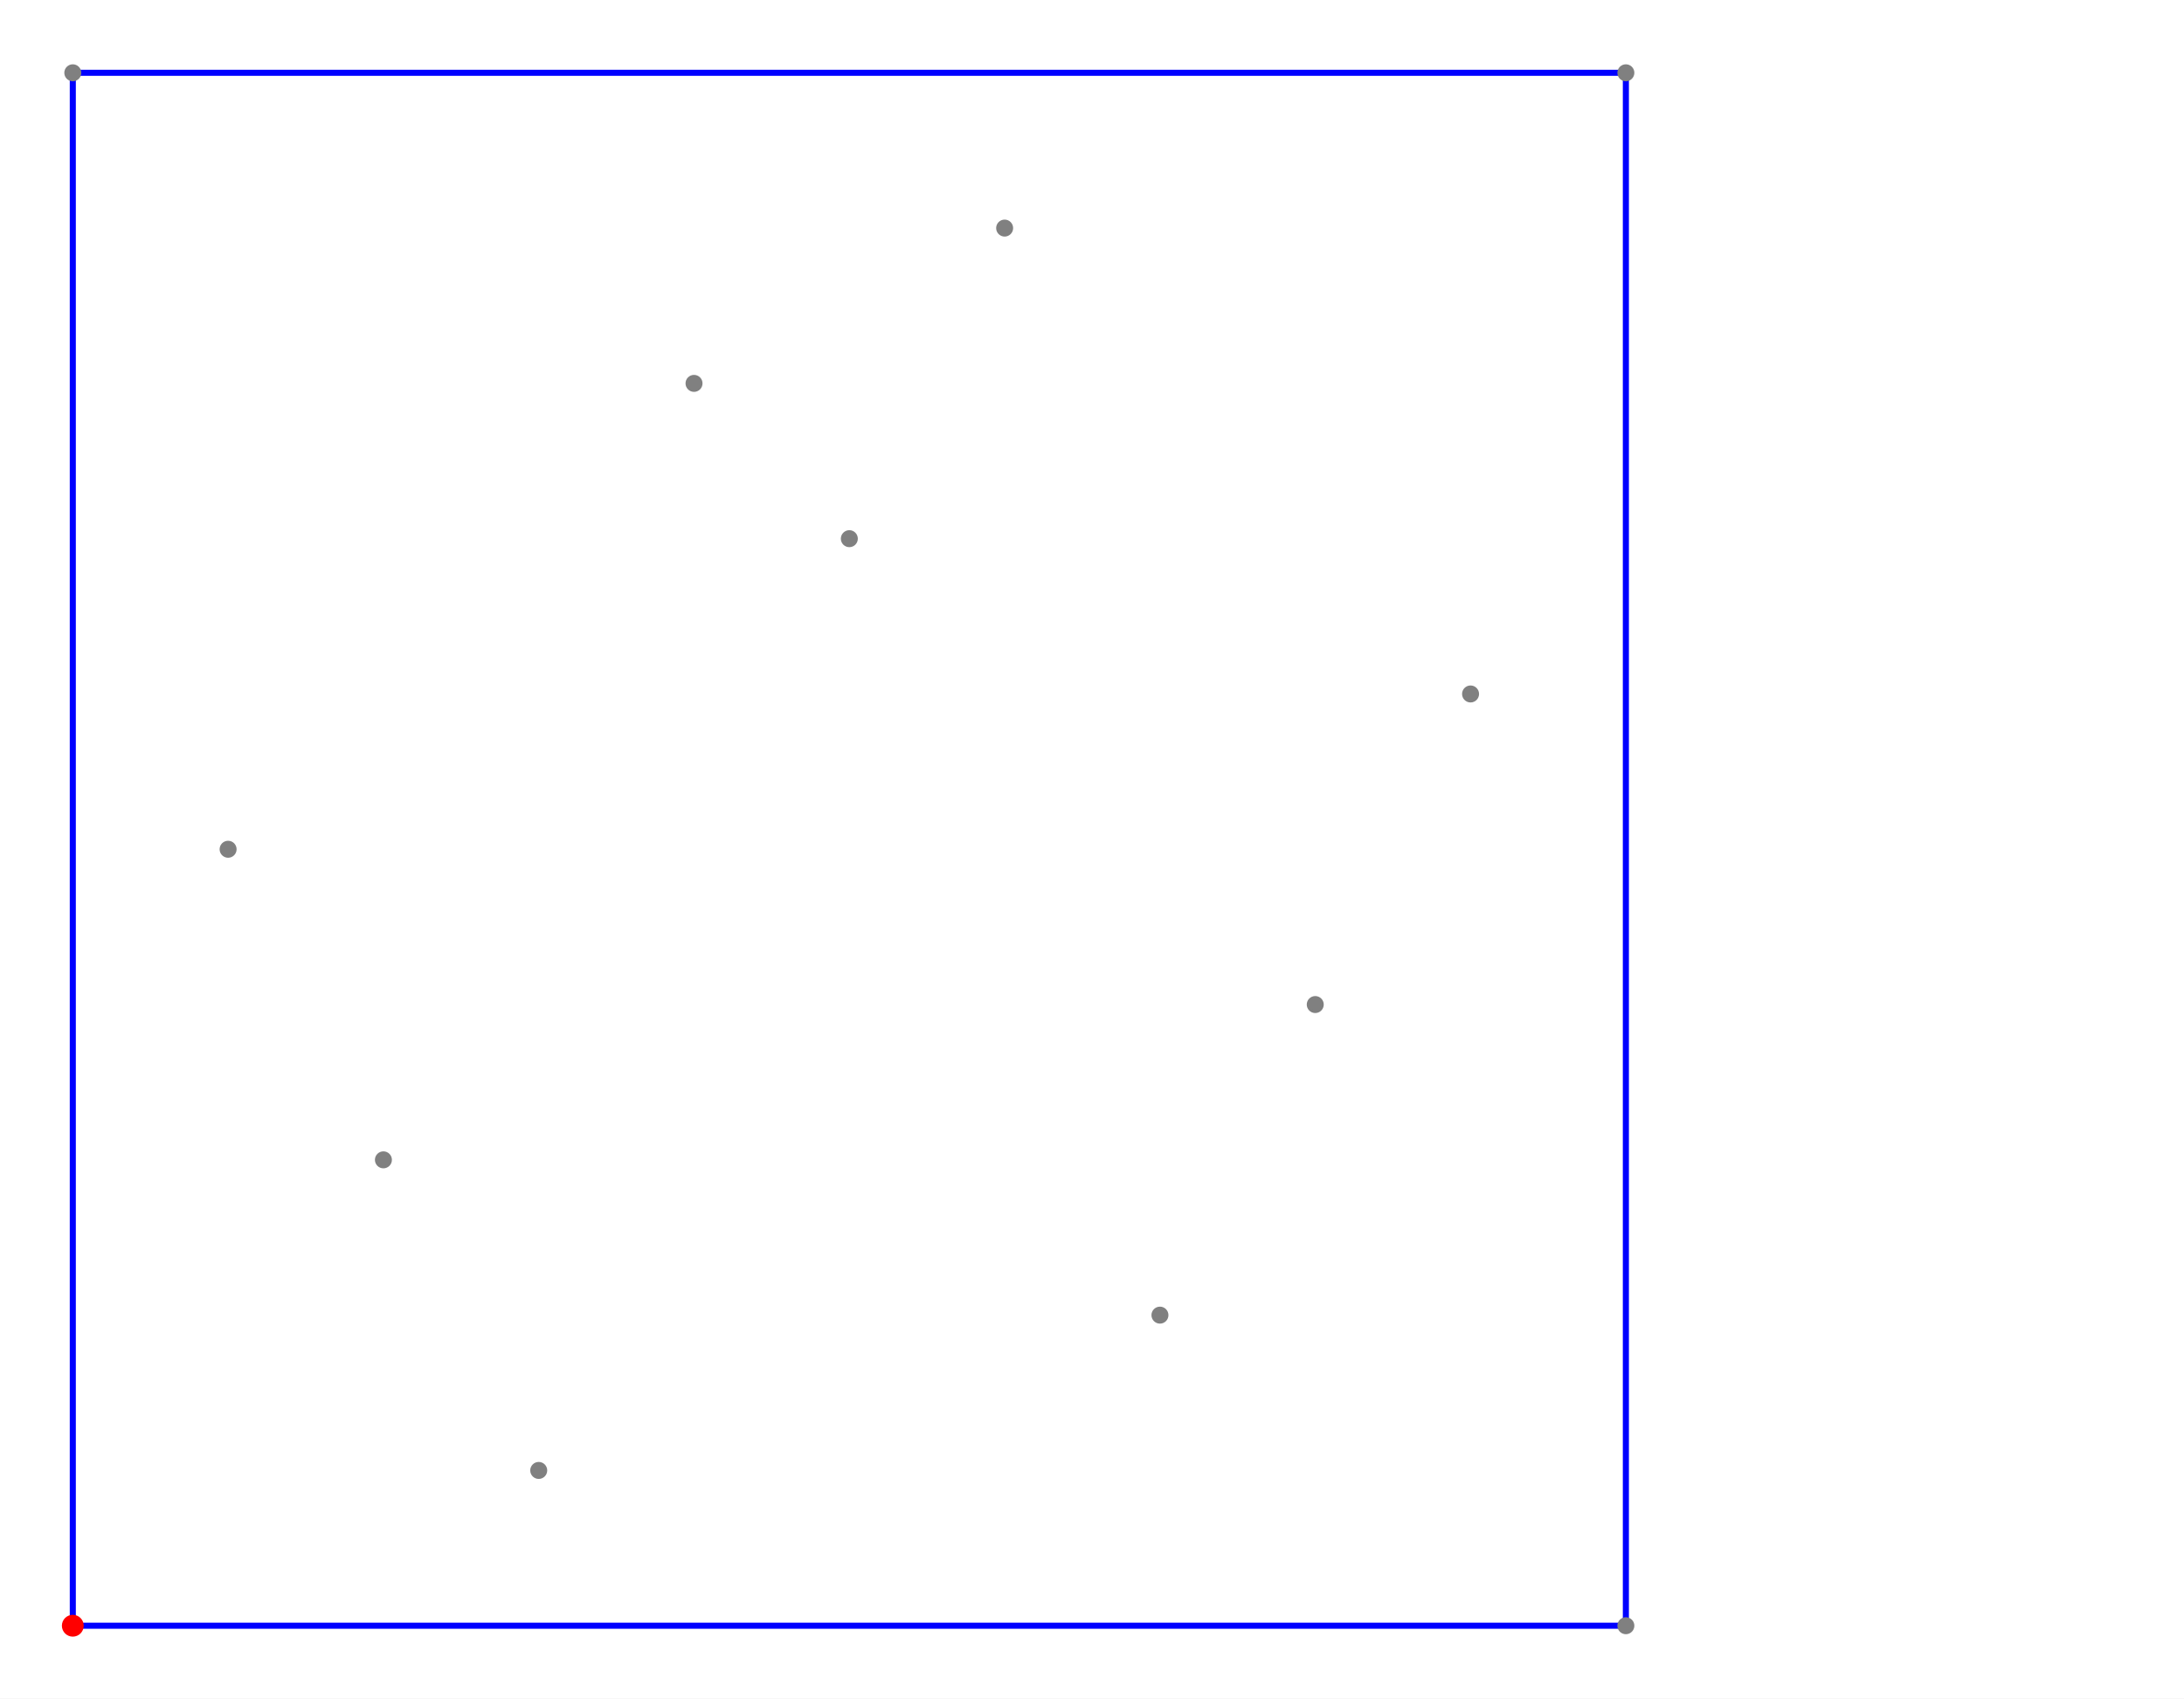
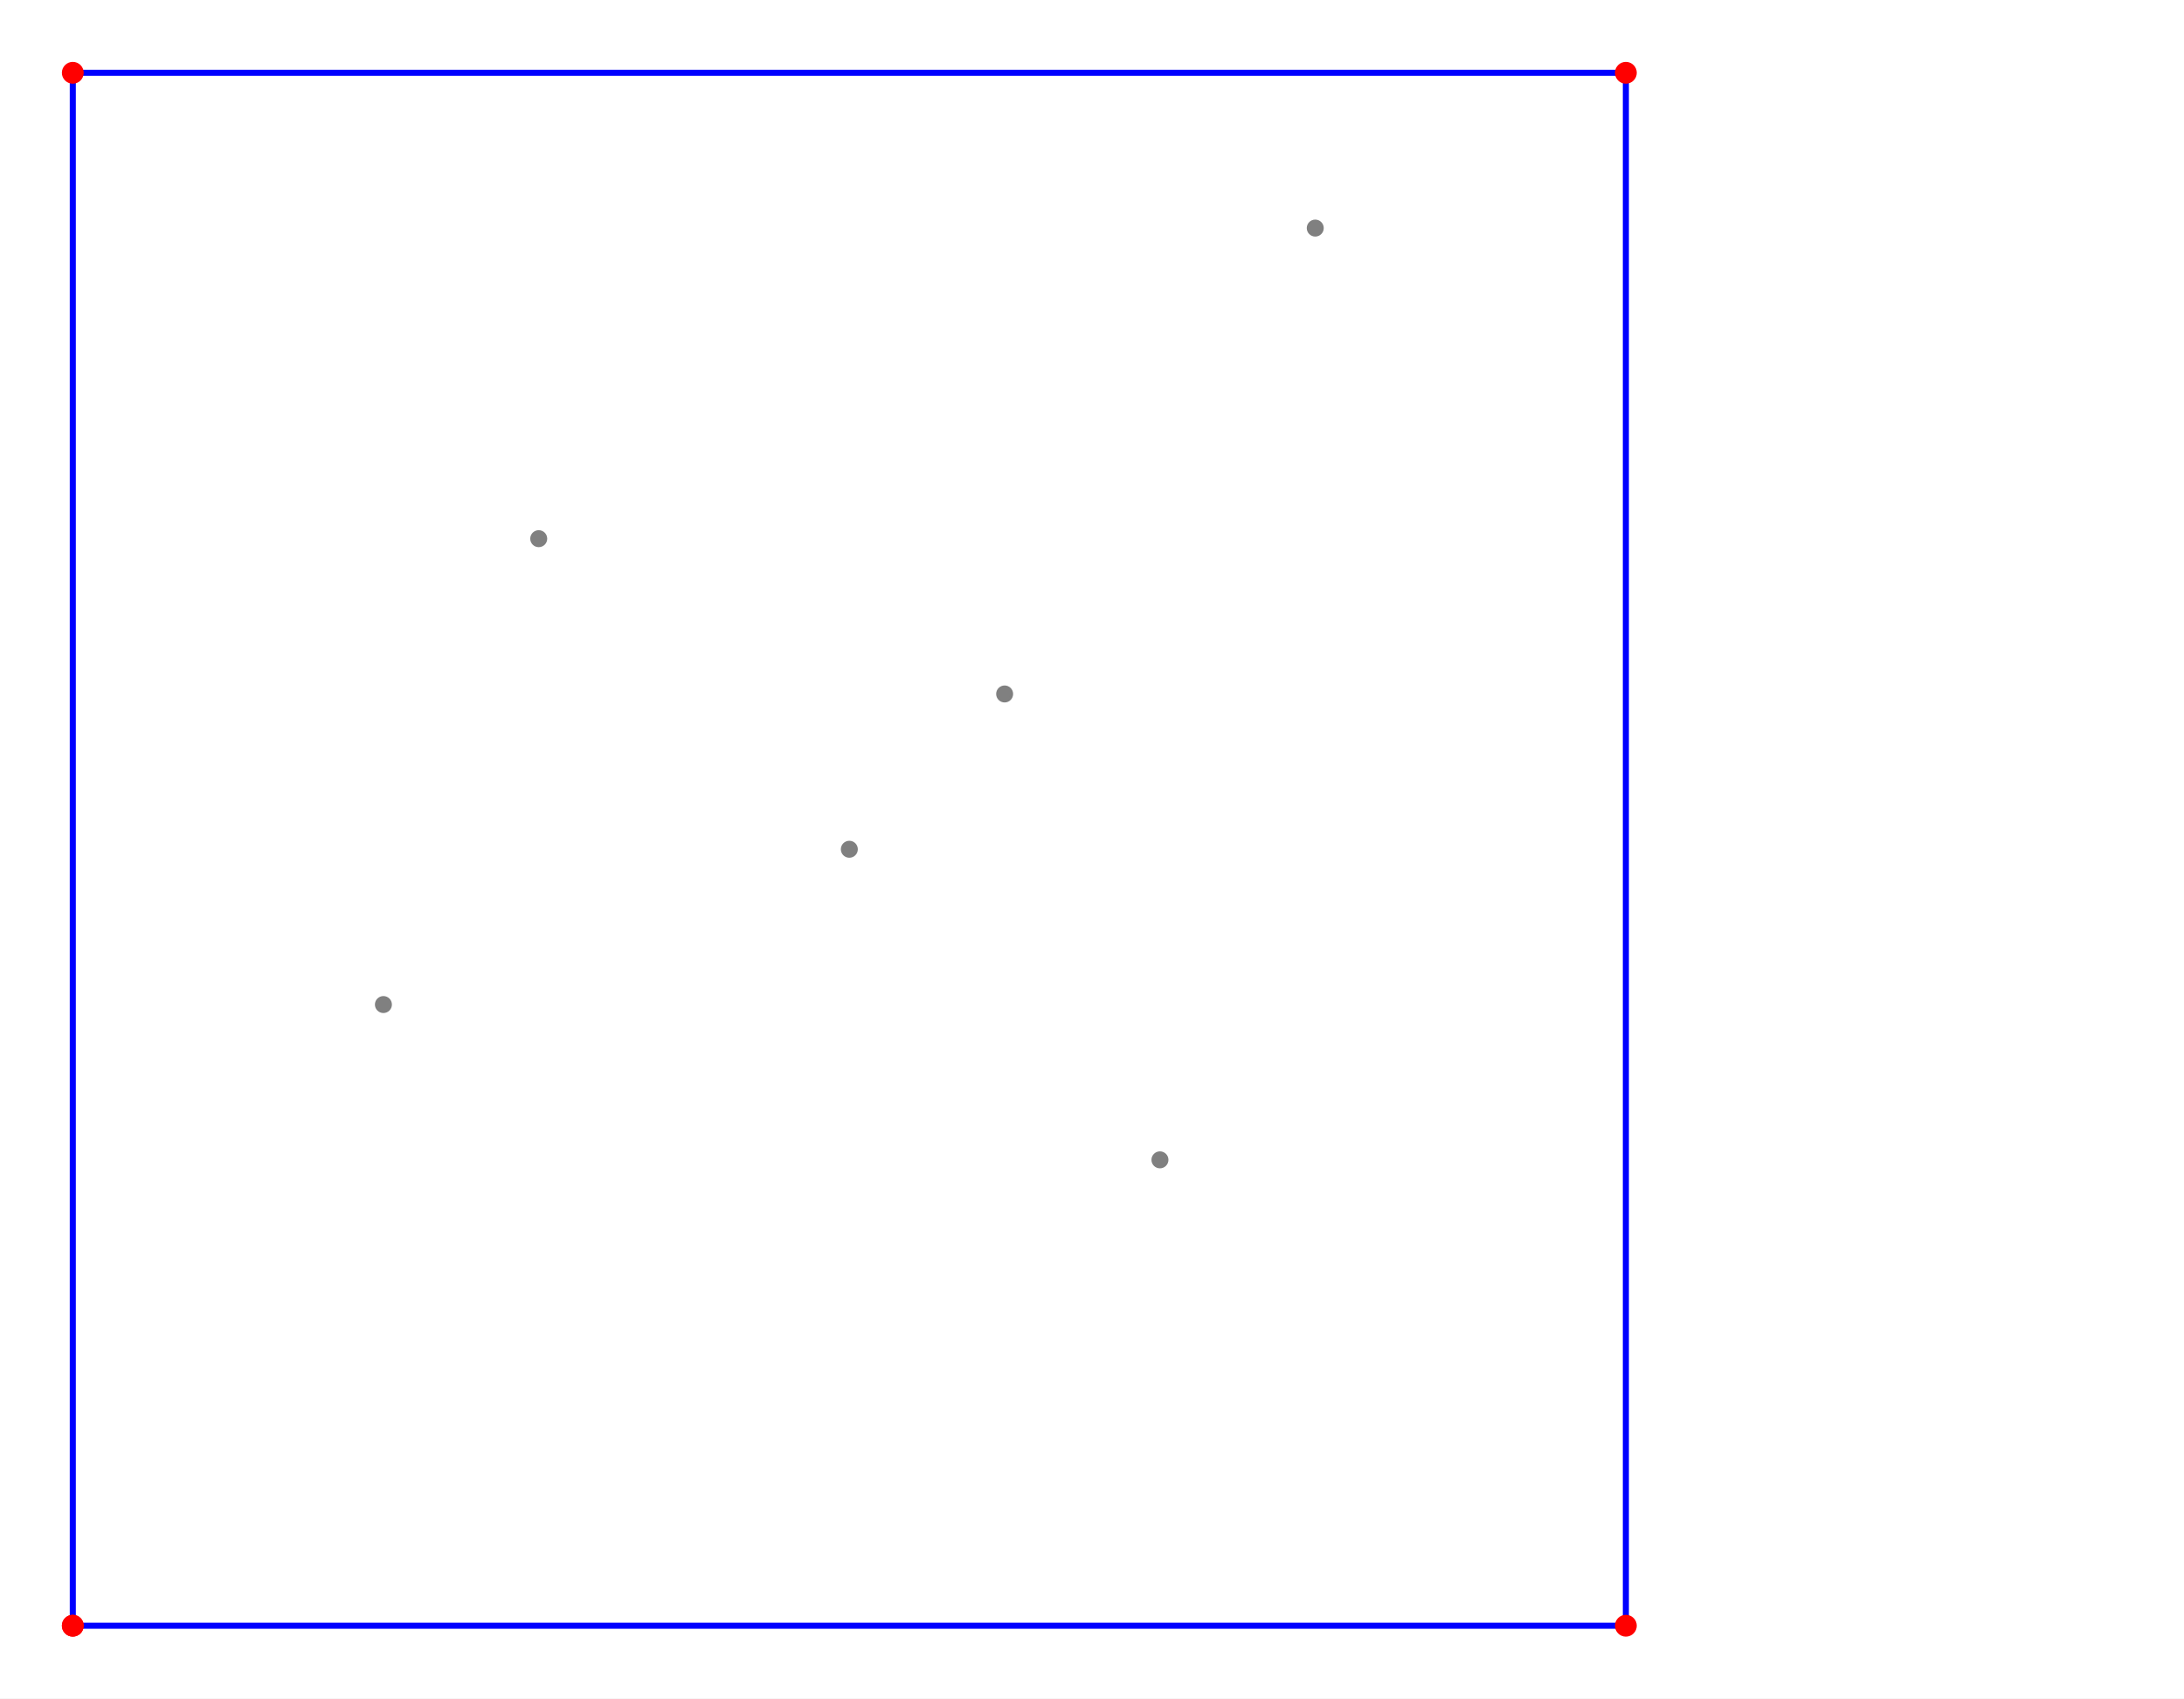
<svg xmlns="http://www.w3.org/2000/svg" width="900" height="700">
  <rect x="0" y="0" width="100%" height="100%" fill="white" />
  <polyline fill="none" stroke="blue" stroke-width="2.5" points="30,670 670,670 670,30 30,30 30,670 " />
-   <circle cx="158" cy="478" r="3" stroke="gray" fill="gray" />
-   <circle cx="286" cy="158" r="3" stroke="gray" fill="gray" />
-   <circle cx="478" cy="542" r="3" stroke="gray" fill="gray" />
-   <circle cx="606" cy="286" r="3" stroke="gray" fill="gray" />
-   <circle cx="94" cy="350" r="3" stroke="gray" fill="gray" />
-   <circle cx="222" cy="606" r="3" stroke="gray" fill="gray" />
-   <circle cx="414" cy="94" r="3" stroke="gray" fill="gray" />
-   <circle cx="542" cy="414" r="3" stroke="gray" fill="gray" />
-   <circle cx="350" cy="222" r="3" stroke="gray" fill="gray" />
  <circle cx="30" cy="670" r="3" stroke="gray" fill="gray" />
+   <circle cx="670" cy="670" r="3" stroke="gray" fill="gray" />
  <circle cx="670" cy="30" r="3" stroke="gray" fill="gray" />
-   <circle cx="670" cy="670" r="3" stroke="gray" fill="gray" />
  <circle cx="30" cy="30" r="3" stroke="gray" fill="gray" />
+   <circle cx="350" cy="350" r="3" stroke="gray" fill="gray" />
+   <circle cx="222" cy="222" r="3" stroke="gray" fill="gray" />
+   <circle cx="478" cy="478" r="3" stroke="gray" fill="gray" />
+   <circle cx="414" cy="286" r="3" stroke="gray" fill="gray" />
+   <circle cx="158" cy="414" r="3" stroke="gray" fill="gray" />
+   <circle cx="542" cy="94" r="3" stroke="gray" fill="gray" />
  <circle cx="30" cy="670" r="4" stroke="red" fill="red" />
+   <circle cx="30" cy="670" r="4" stroke="red" fill="red" />
+   <circle cx="670" cy="670" r="4" stroke="red" fill="red" />
+   <circle cx="670" cy="30" r="4" stroke="red" fill="red" />
+   <circle cx="30" cy="30" r="4" stroke="red" fill="red" />
</svg>
